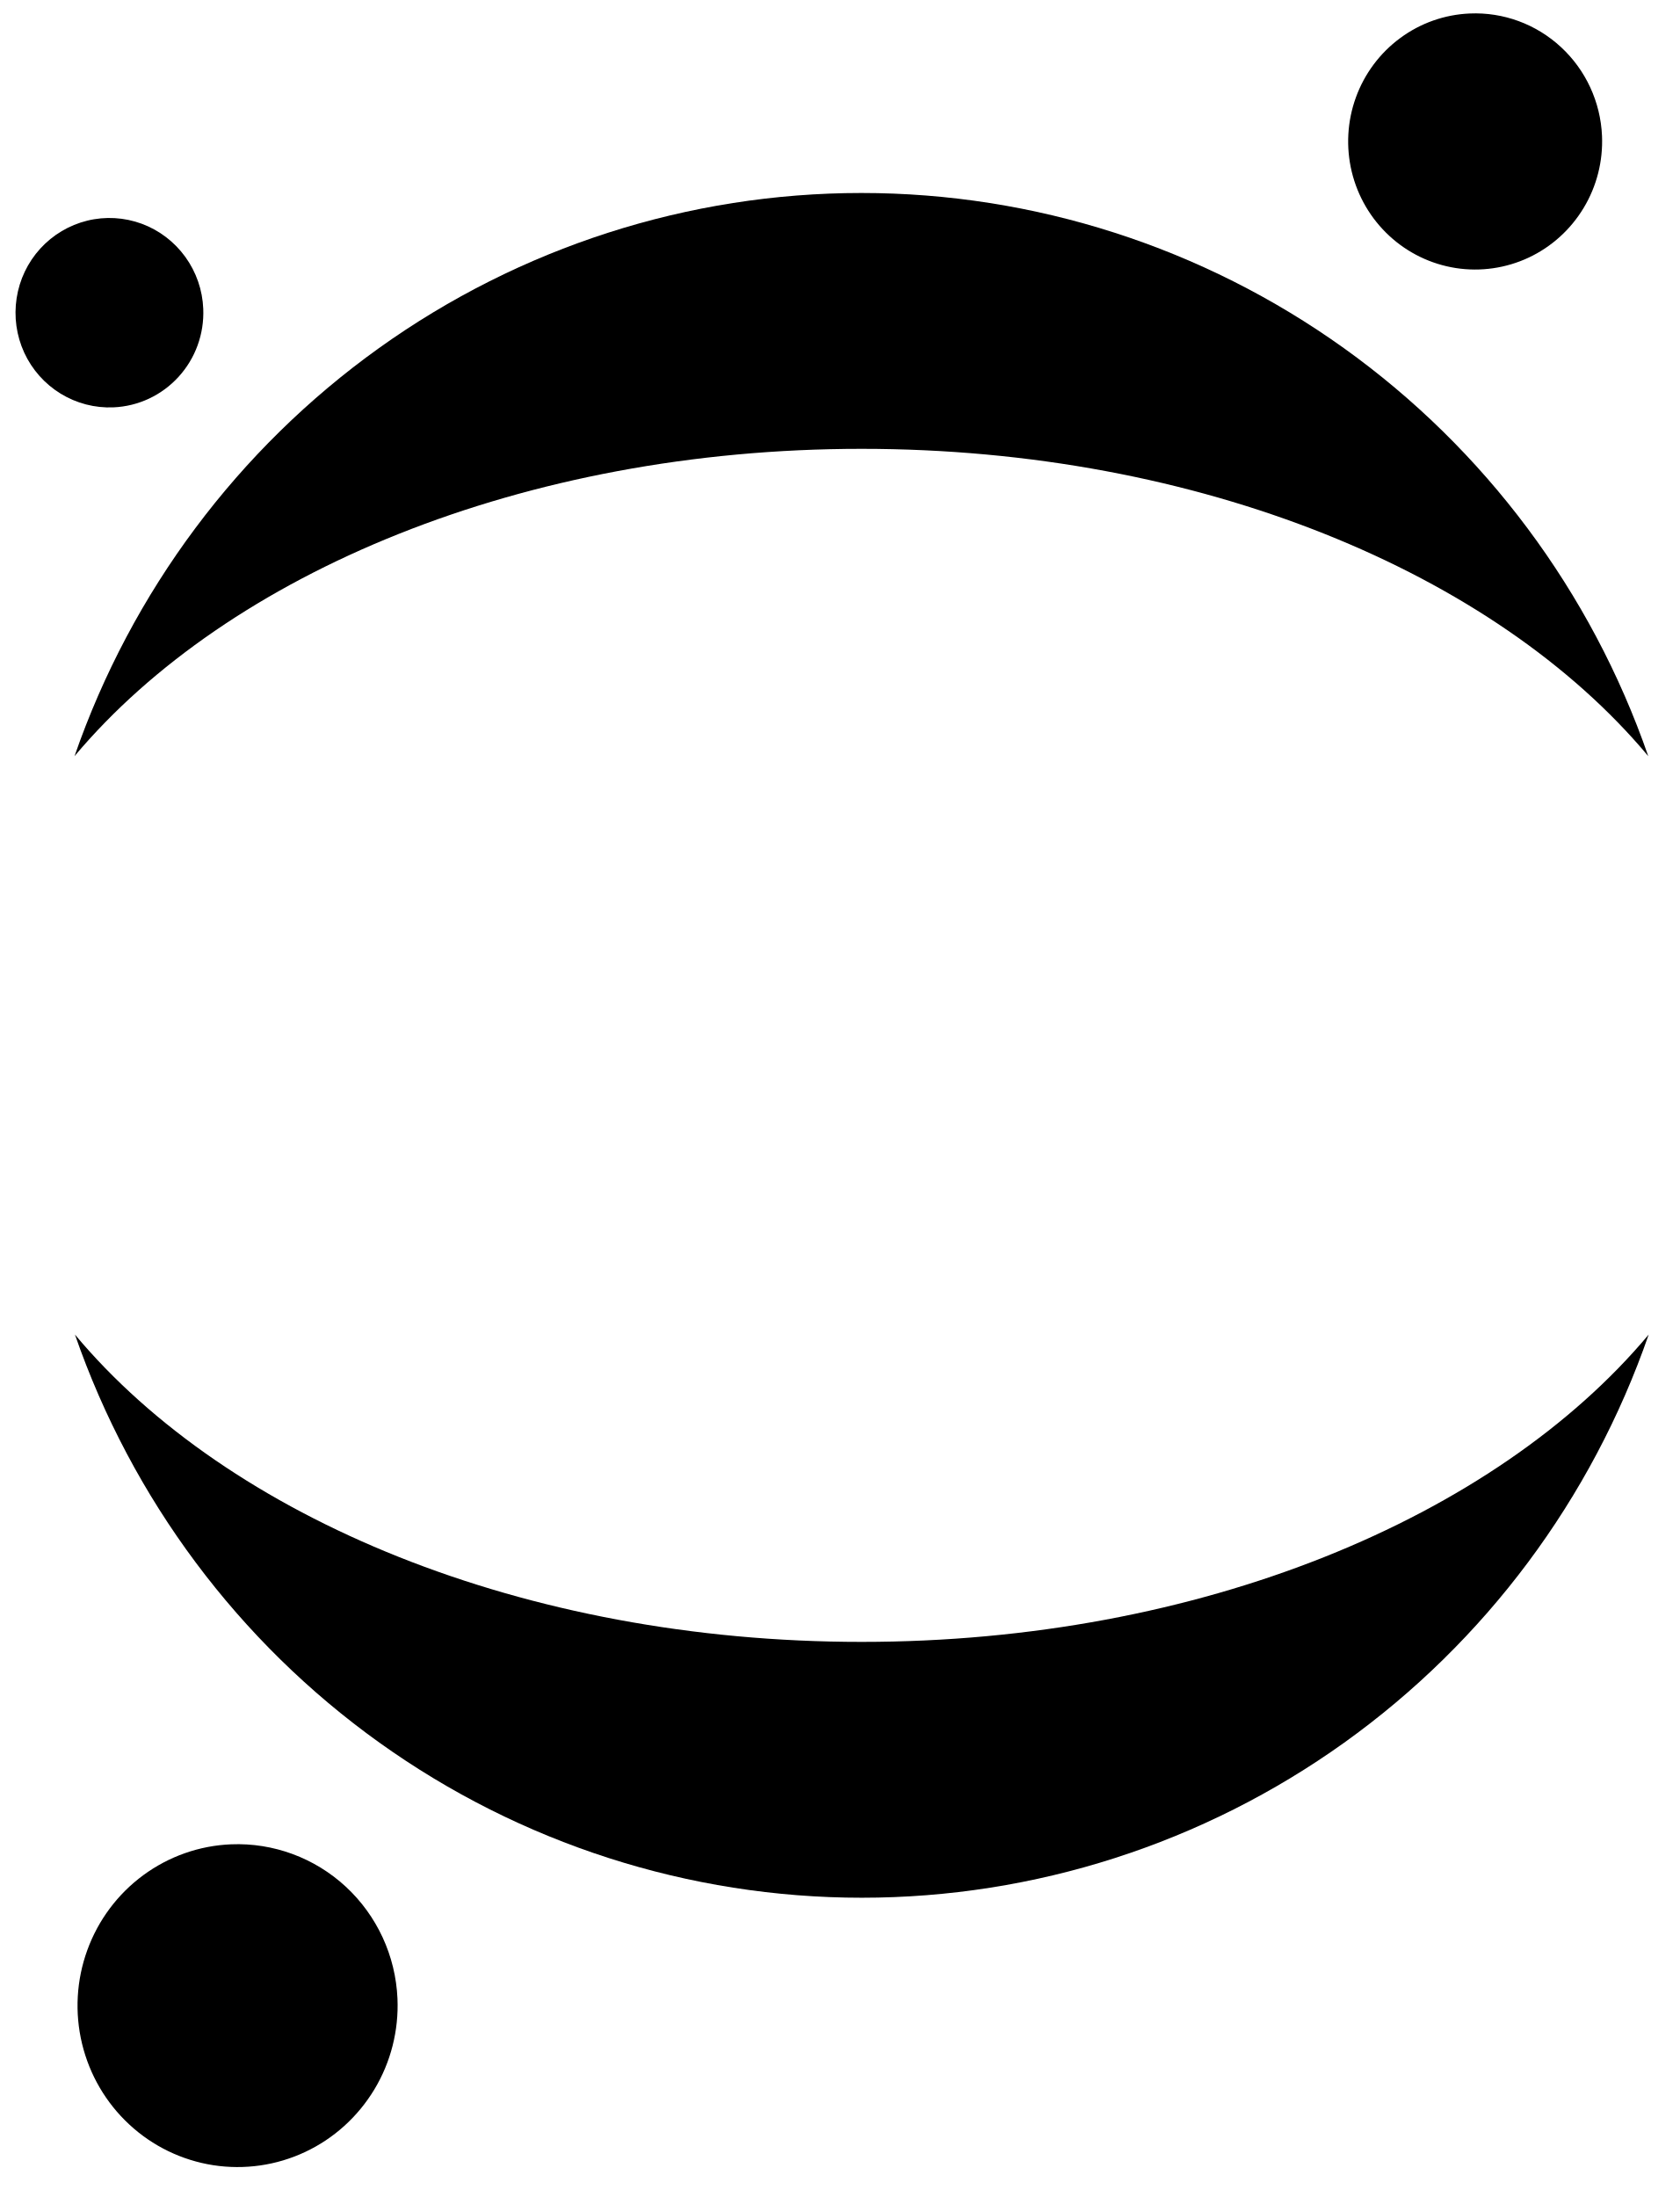
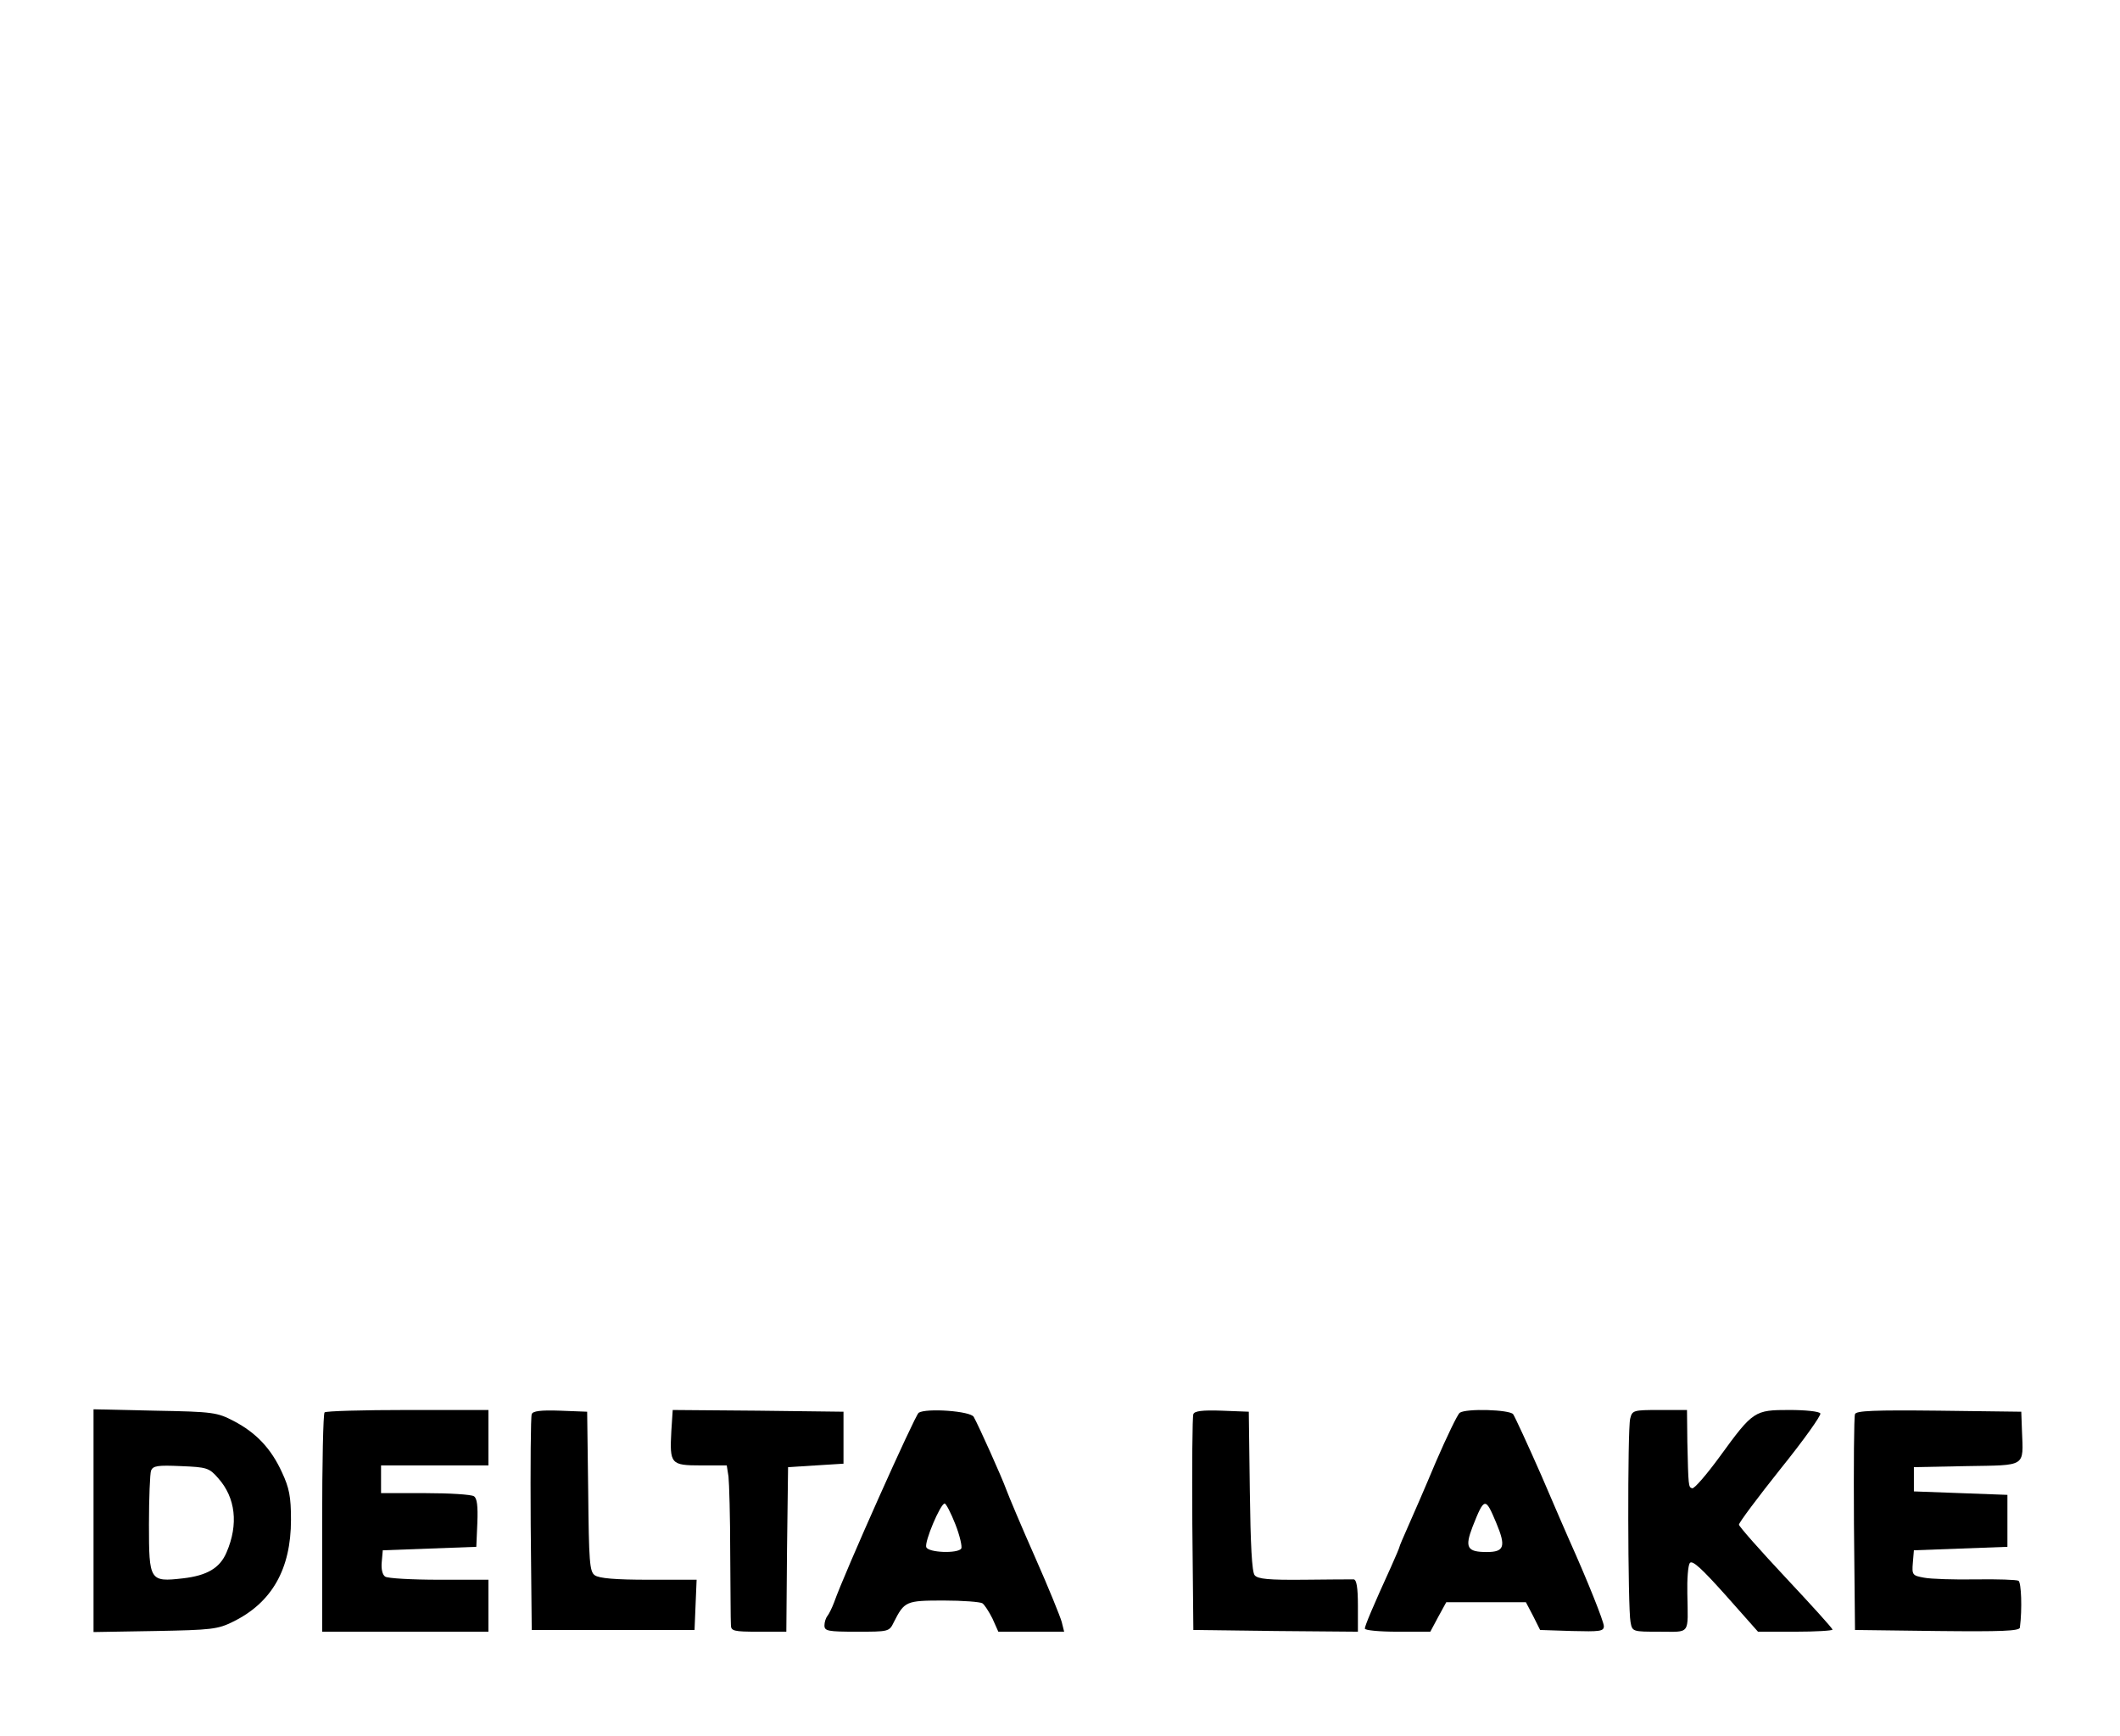
- <svg xmlns="http://www.w3.org/2000/svg" width="39" height="51" viewBox="0 0 39 51">
-   <g transform="translate(-1638 -2281)">
-     <g class="jp-icon-warn0" fill="#000000">
-       <path transform="translate(1639.74 2311.98)" d="M 18.265 7.134C 10.415 7.134 3.559 4.258 0 0C 1.325 3.82 3.796 7.131 7.069 9.473C 10.342 11.815 14.256 13.073 18.269 13.073C 22.282 13.073 26.196 11.815 29.469 9.473C 32.742 7.131 35.213 3.82 36.538 0C 32.971 4.258 26.115 7.134 18.265 7.134Z" />
-       <path transform="translate(1639.73 2285.48)" d="M 18.273 5.939C 26.123 5.939 32.979 8.816 36.538 13.073C 35.213 9.253 32.742 5.943 29.469 3.6C 26.196 1.258 22.282 0 18.269 0C 14.256 0 10.342 1.258 7.069 3.6C 3.796 5.943 1.325 9.253 0 13.073C 3.567 8.825 10.423 5.939 18.273 5.939Z" />
-     </g>
-     <g class="jp-icon3" fill="#000000">
-       <path transform="translate(1669.3 2281.31)" d="M 5.894 2.844C 5.919 3.432 5.771 4.014 5.468 4.516C 5.165 5.019 4.722 5.42 4.193 5.669C 3.664 5.917 3.074 6.002 2.498 5.912C 1.922 5.822 1.385 5.562 0.955 5.164C 0.525 4.766 0.222 4.249 0.084 3.678C -0.054 3.106 -0.021 2.506 0.179 1.954C 0.379 1.401 0.737 0.921 1.208 0.574C 1.678 0.226 2.241 0.028 2.823 0.003C 3.604 -0.031 4.366 0.25 4.941 0.783C 5.517 1.315 5.86 2.057 5.894 2.844Z" />
-       <path transform="translate(1639.8 2323.81)" d="M 7.428 3.583C 7.46 4.324 7.274 5.058 6.892 5.692C 6.51 6.326 5.951 6.832 5.284 7.145C 4.617 7.458 3.874 7.564 3.147 7.451C 2.42 7.337 1.743 7.009 1.202 6.507C 0.66 6.005 0.279 5.353 0.105 4.632C -0.069 3.911 -0.026 3.155 0.227 2.459C 0.48 1.762 0.932 1.157 1.526 0.72C 2.12 0.283 2.829 0.033 3.564 0.003C 4.547 -0.037 5.505 0.317 6.23 0.988C 6.954 1.659 7.385 2.592 7.428 3.583L 7.428 3.583Z" />
-       <path transform="translate(1638.36 2286.06)" d="M 2.275 4.396C 1.844 4.415 1.417 4.304 1.048 4.078C 0.679 3.852 0.385 3.521 0.203 3.127C 0.021 2.732 -0.04 2.292 0.026 1.862C 0.092 1.432 0.283 1.031 0.575 0.711C 0.867 0.391 1.247 0.165 1.666 0.062C 2.086 -0.041 2.526 -0.015 2.931 0.134C 3.336 0.284 3.688 0.552 3.942 0.903C 4.197 1.255 4.342 1.674 4.359 2.109C 4.383 2.691 4.177 3.259 3.786 3.687C 3.395 4.116 2.852 4.371 2.275 4.396L 2.275 4.396Z" />
-     </g>
-   </g>&gt;
+ <svg xmlns="http://www.w3.org/2000/svg" width="612" height="501" viewBox="0 0 612 501">
+   <g transform="translate(0,501) scale(0.1,-0.1)" fill="#000000" stroke="none">
+     <path d="M270 620 l0 -321 178 3 c163 3 181 5 225 27 112 55 167 152 167 294 0 67 -5 92 -26 137 -31 68 -74 114 -139 148 -48 25 -59 27 -227 30 l-178 4 0 -322z m360 123 c50 -56 59 -133 24 -214 -19 -45 -56 -67 -126 -75 -96 -11 -98 -7 -98 156 0 76 3 146 6 155 6 14 19 16 86 13 75 -3 82 -5 108 -35z" />
+     <path d="M937 933 c-4 -3 -7 -147 -7 -320 l0 -313 240 0 240 0 0 75 0 75 -142 0 c-79 0 -149 4 -156 9 -8 5 -12 22 -10 42 l3 34 135 5 135 5 3 69 c2 49 -1 72 -10 77 -7 5 -70 9 -140 9 l-128 0 0 40 0 40 155 0 155 0 0 80 0 80 -233 0 c-129 0 -237 -3 -240 -7z" />
+     <path d="M1535 928 c-3 -7 -4 -150 -3 -318 l3 -305 235 0 235 0 3 73 3 72 -139 0 c-95 0 -143 4 -155 13 -15 10 -17 40 -19 242 l-3 230 -78 3 c-56 2 -79 -1 -82 -10z" />
+     <path d="M1938 879 c-5 -95 -2 -99 86 -99 l74 0 5 -32 c2 -18 5 -117 5 -220 1 -104 1 -197 2 -208 0 -18 7 -20 80 -20 l80 0 2 238 3 237 80 5 80 5 0 75 0 75 -247 3 -246 2 -4 -61z" />
+     <path d="M2652 932 c-11 -8 -215 -464 -244 -547 -6 -16 -15 -34 -19 -39 -5 -6 -9 -18 -9 -28 0 -16 10 -18 93 -18 92 0 94 0 107 27 31 61 35 63 144 63 56 0 106 -4 112 -8 6 -4 19 -24 29 -44 l17 -38 95 0 95 0 -7 28 c-4 15 -38 99 -77 187 -39 88 -76 176 -83 195 -13 36 -79 183 -94 210 -9 17 -137 26 -159 12z m106 -322 c13 -33 20 -65 17 -70 -10 -15 -95 -12 -101 4 -6 15 41 126 53 126 4 0 18 -27 31 -60z" />
+     <path d="M3445 928 c-3 -7 -4 -150 -3 -318 l3 -305 238 -3 237 -2 0 75 c0 53 -4 75 -12 76 -7 0 -72 0 -144 -1 -101 -1 -133 2 -142 13 -8 9 -12 88 -14 243 l-3 229 -78 3 c-56 2 -79 -1 -82 -10z" />
+     <path d="M4214 932 c-6 -4 -37 -68 -69 -142 -31 -74 -68 -159 -81 -188 -13 -29 -24 -55 -24 -57 0 -2 -11 -28 -24 -57 -52 -114 -76 -171 -76 -179 0 -5 42 -9 94 -9 l95 0 23 43 23 42 115 0 115 0 21 -40 20 -40 92 -3 c80 -2 92 -1 92 14 0 13 -47 131 -100 249 -5 11 -41 94 -80 185 -40 91 -77 171 -82 178 -11 13 -135 17 -154 4z m105 -317 c29 -69 24 -85 -27 -85 -57 0 -64 13 -41 73 34 86 37 86 68 12z" />
+     <path d="M4706 915 c-8 -31 -7 -548 1 -587 5 -28 6 -28 84 -28 90 0 82 -11 80 110 -1 41 2 81 7 88 7 10 34 -15 103 -92 l94 -106 107 0 c60 0 108 3 108 6 0 4 -61 71 -135 150 -74 79 -135 148 -135 153 0 6 54 78 120 161 67 83 118 155 115 160 -3 6 -44 10 -89 10 -101 0 -105 -2 -201 -134 -38 -52 -74 -94 -80 -92 -11 3 -11 5 -14 134 l-1 92 -79 0 c-76 0 -79 -1 -85 -25z" />
+     <path d="M5355 928 c-3 -7 -4 -150 -3 -318 l3 -305 238 -3 c185 -2 237 0 238 10 7 54 4 130 -4 135 -5 3 -61 5 -124 4 -62 -1 -129 1 -149 5 -33 6 -35 8 -32 43 l3 36 135 5 135 5 0 75 0 75 -135 5 -135 5 0 35 0 35 152 3 c174 3 164 -4 160 102 l-2 55 -238 3 c-186 2 -239 0 -242 -10z" />
+   </g>
</svg>
